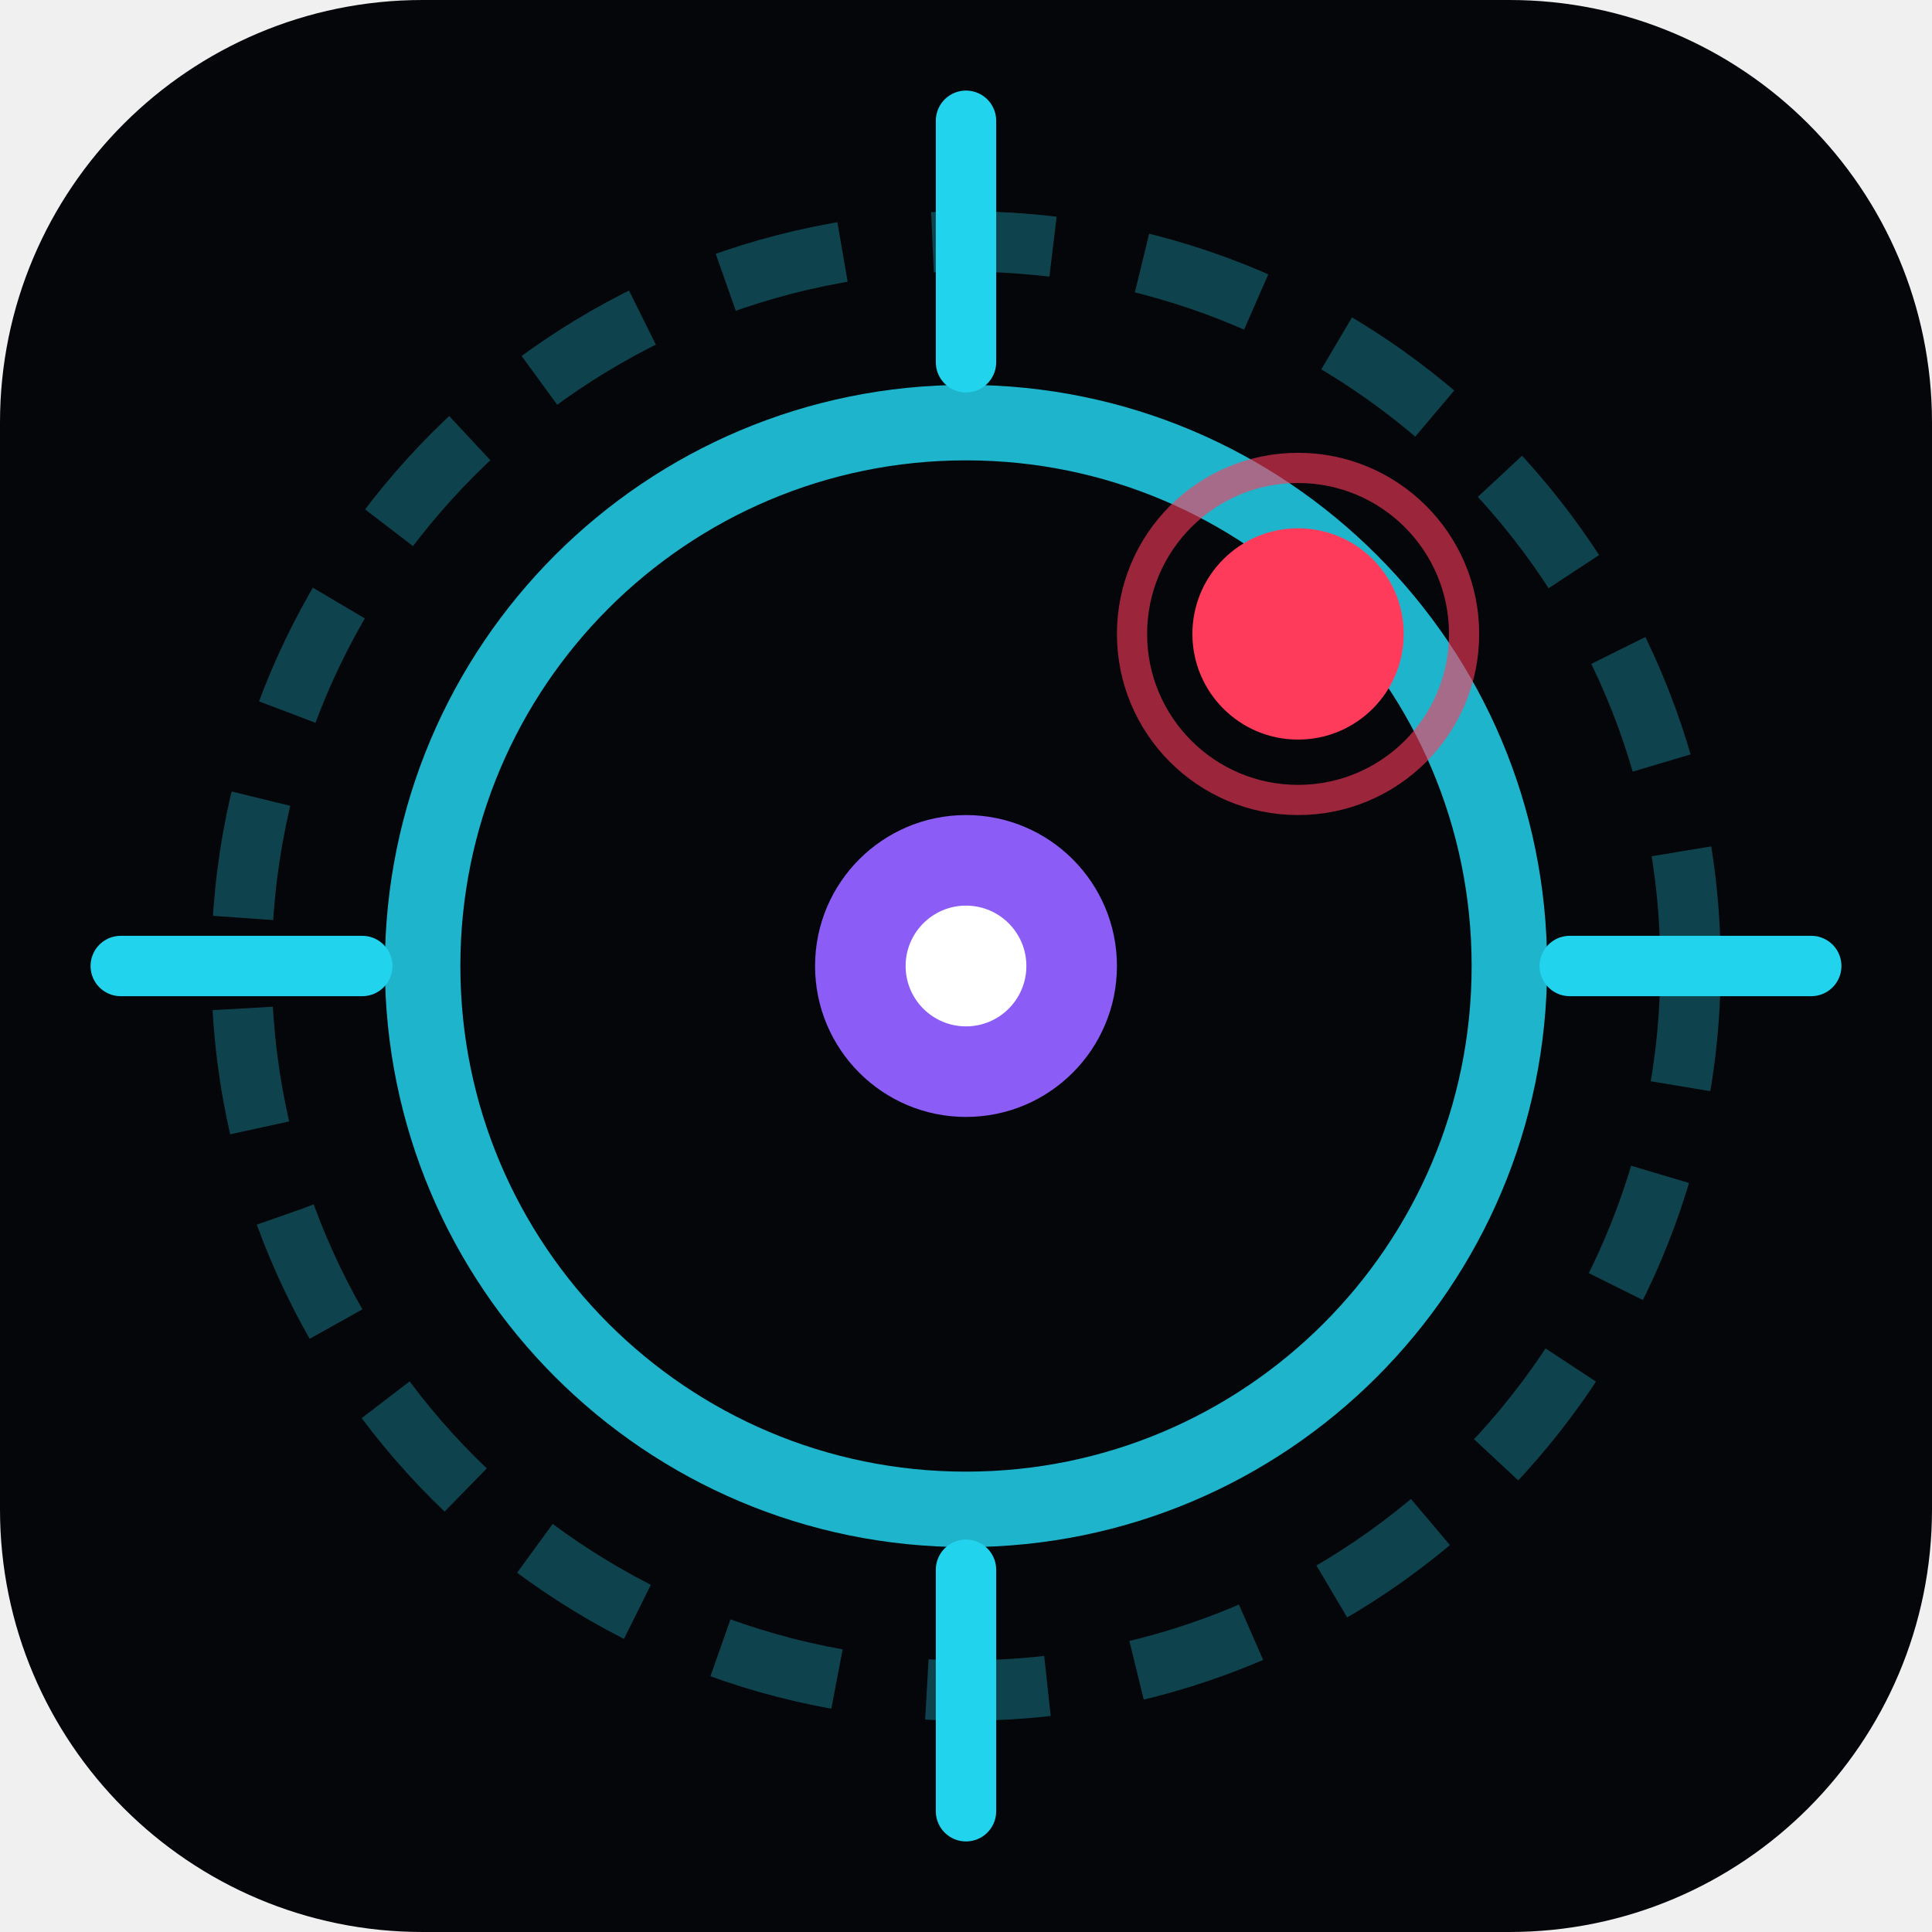
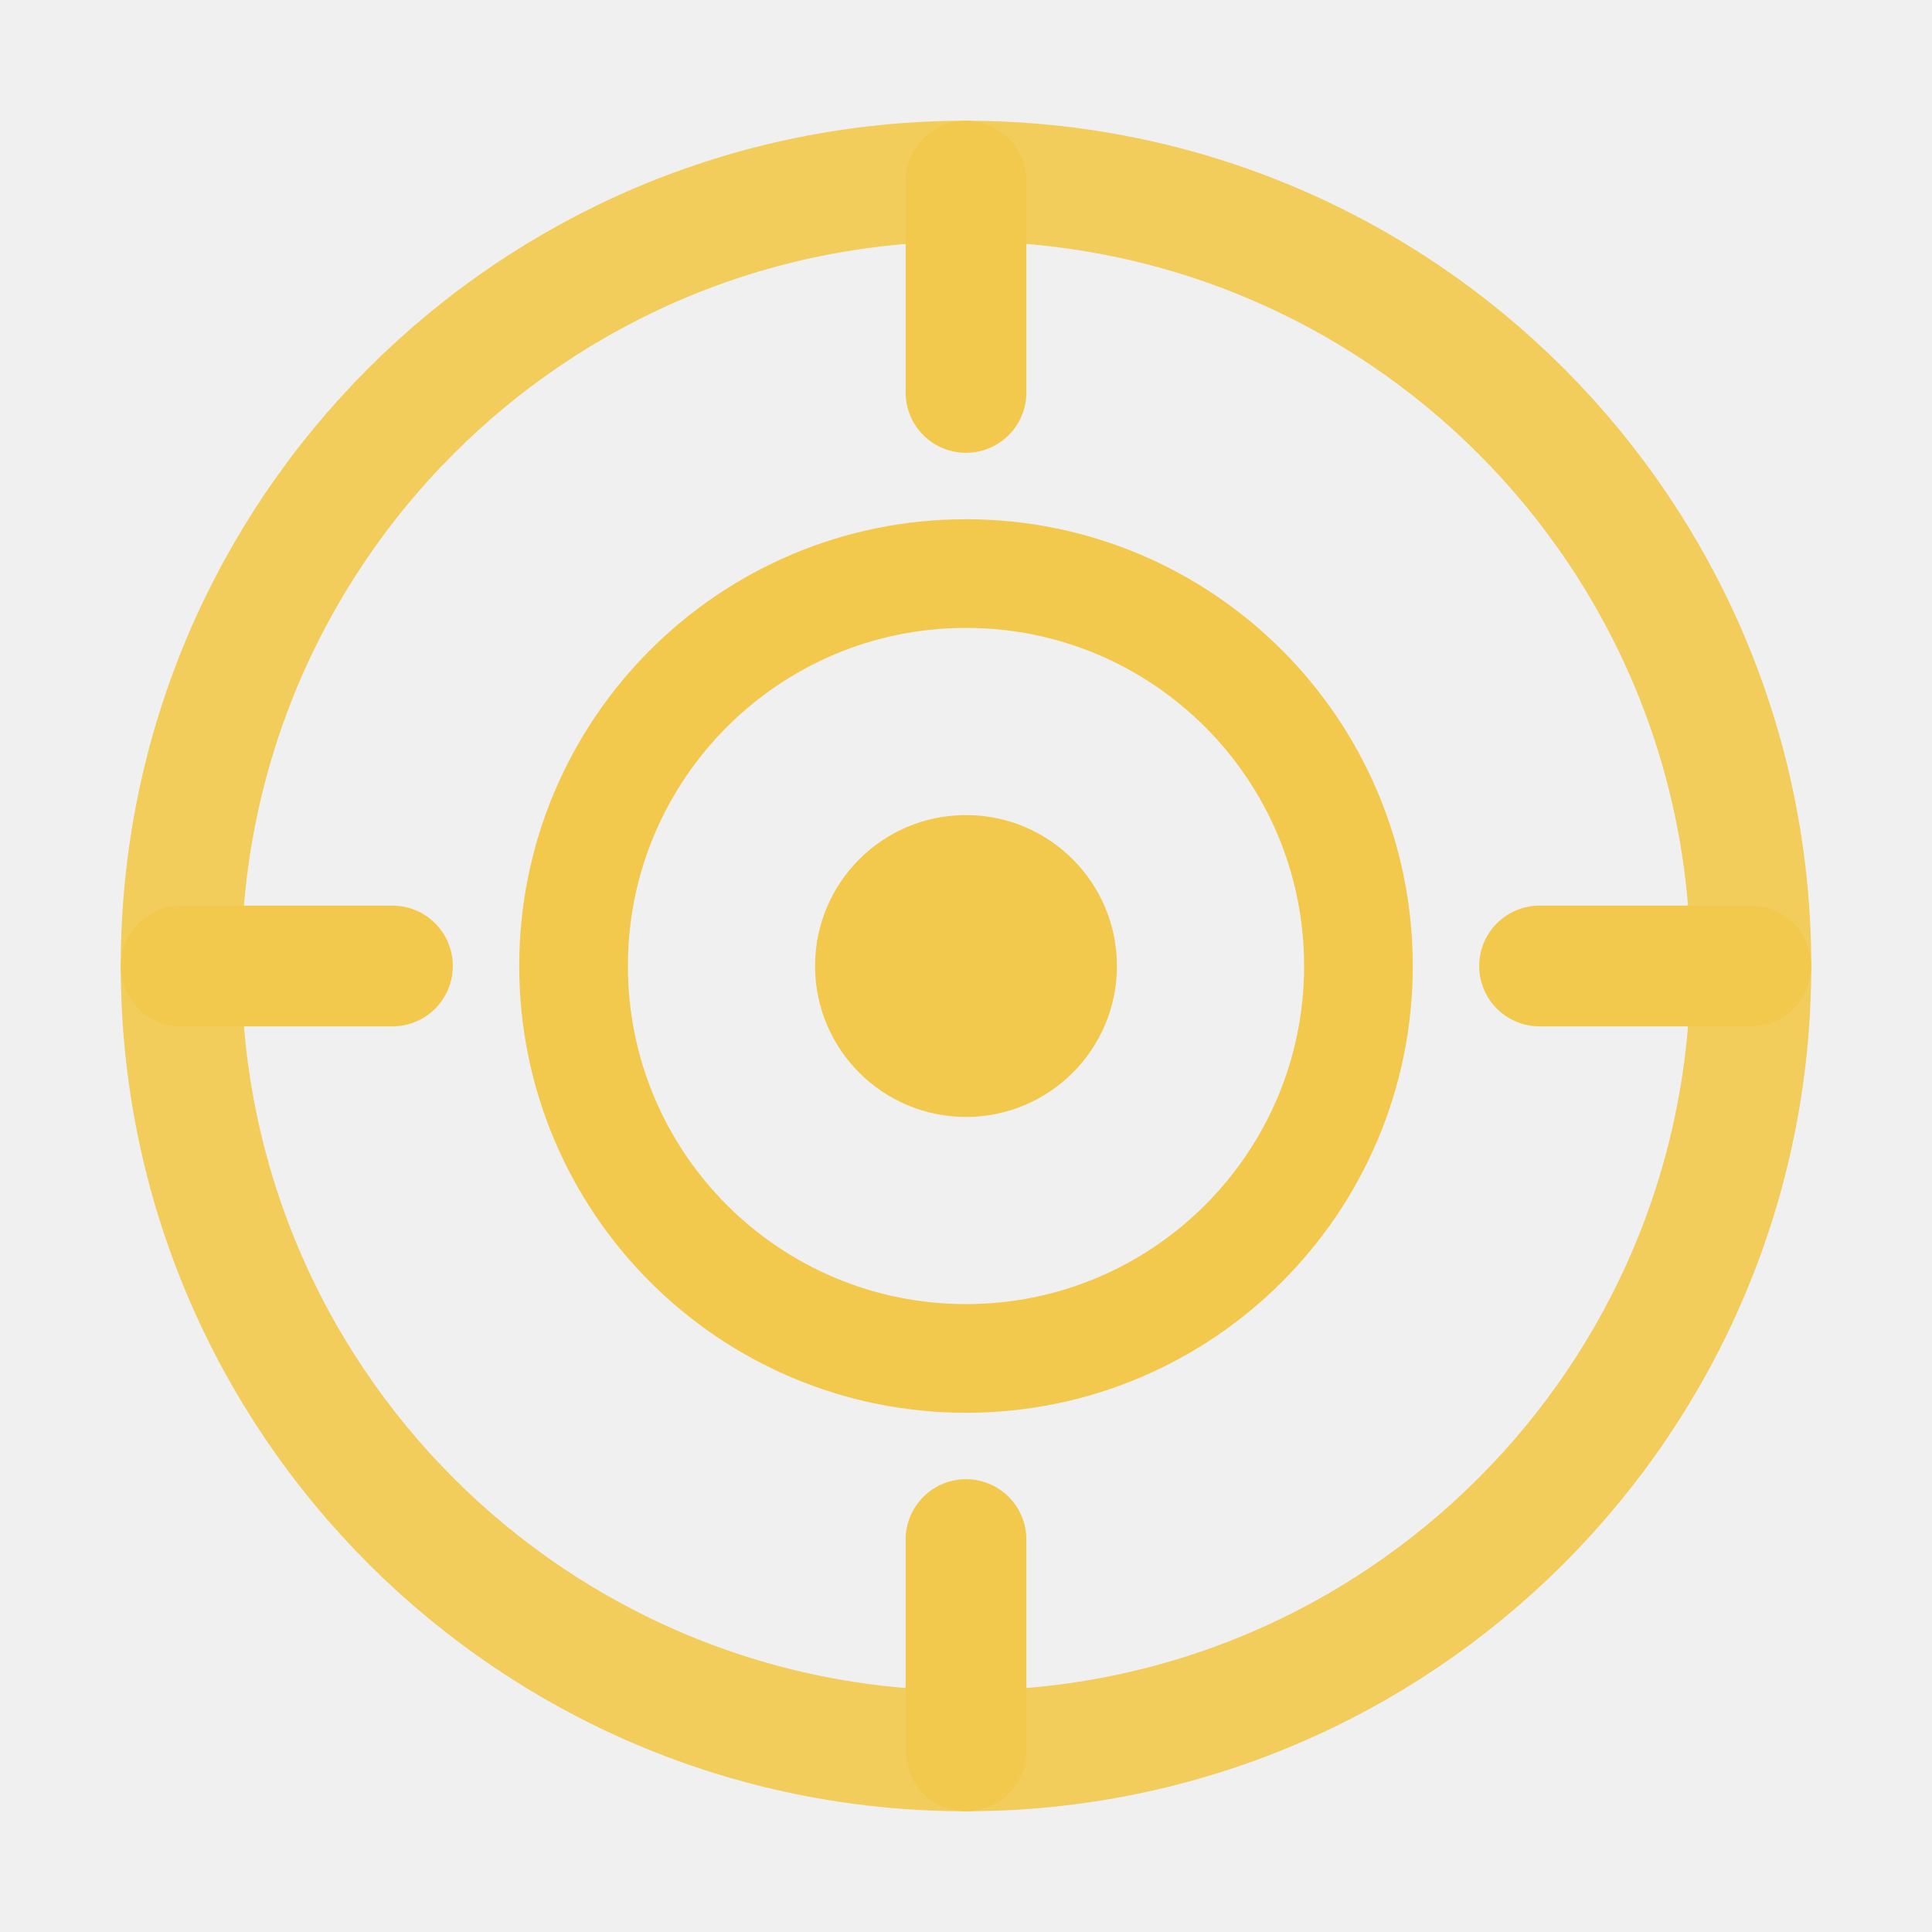
- <svg xmlns="http://www.w3.org/2000/svg" viewBox="0 0 64 64" fill="none">
-   <rect width="64" height="64" rx="14" fill="#05060A" />
-   <circle cx="32" cy="32" r="24" stroke="#22D3EE" stroke-width="2" stroke-opacity="0.3" stroke-dasharray="4 3" />
-   <circle cx="32" cy="32" r="18" stroke="#22D3EE" stroke-width="2.5" stroke-opacity="0.85" />
-   <line x1="32" y1="4" x2="32" y2="12" stroke="#22D3EE" stroke-width="2" stroke-linecap="round" />
-   <line x1="32" y1="52" x2="32" y2="60" stroke="#22D3EE" stroke-width="2" stroke-linecap="round" />
-   <line x1="4" y1="32" x2="12" y2="32" stroke="#22D3EE" stroke-width="2" stroke-linecap="round" />
-   <line x1="52" y1="32" x2="60" y2="32" stroke="#22D3EE" stroke-width="2" stroke-linecap="round" />
-   <circle cx="32" cy="32" r="5" fill="#8B5CF6" />
-   <circle cx="32" cy="32" r="2" fill="#FFFFFF" />
-   <circle cx="43" cy="21" r="3.5" fill="#FF3B5C" />
-   <circle cx="43" cy="21" r="5.5" stroke="#FF3B5C" stroke-width="1" stroke-opacity="0.6" />
+ <svg xmlns="http://www.w3.org/2000/svg" viewBox="0 0 32 32" fill="none">
+   <circle cx="16" cy="16" r="13" stroke="#F2C94C" stroke-width="2" stroke-opacity="0.9" />
+   <circle cx="16" cy="16" r="6.5" stroke="#F2C94C" stroke-width="1.8" />
+   <circle cx="16" cy="16" r="2.5" fill="#F2C94C" />
+   <path d="M16 3v3.5M16 25.5v3.5M3 16h3.5M25.5 16h3.5" stroke="#F2C94C" stroke-width="2" stroke-linecap="round" />
</svg>
